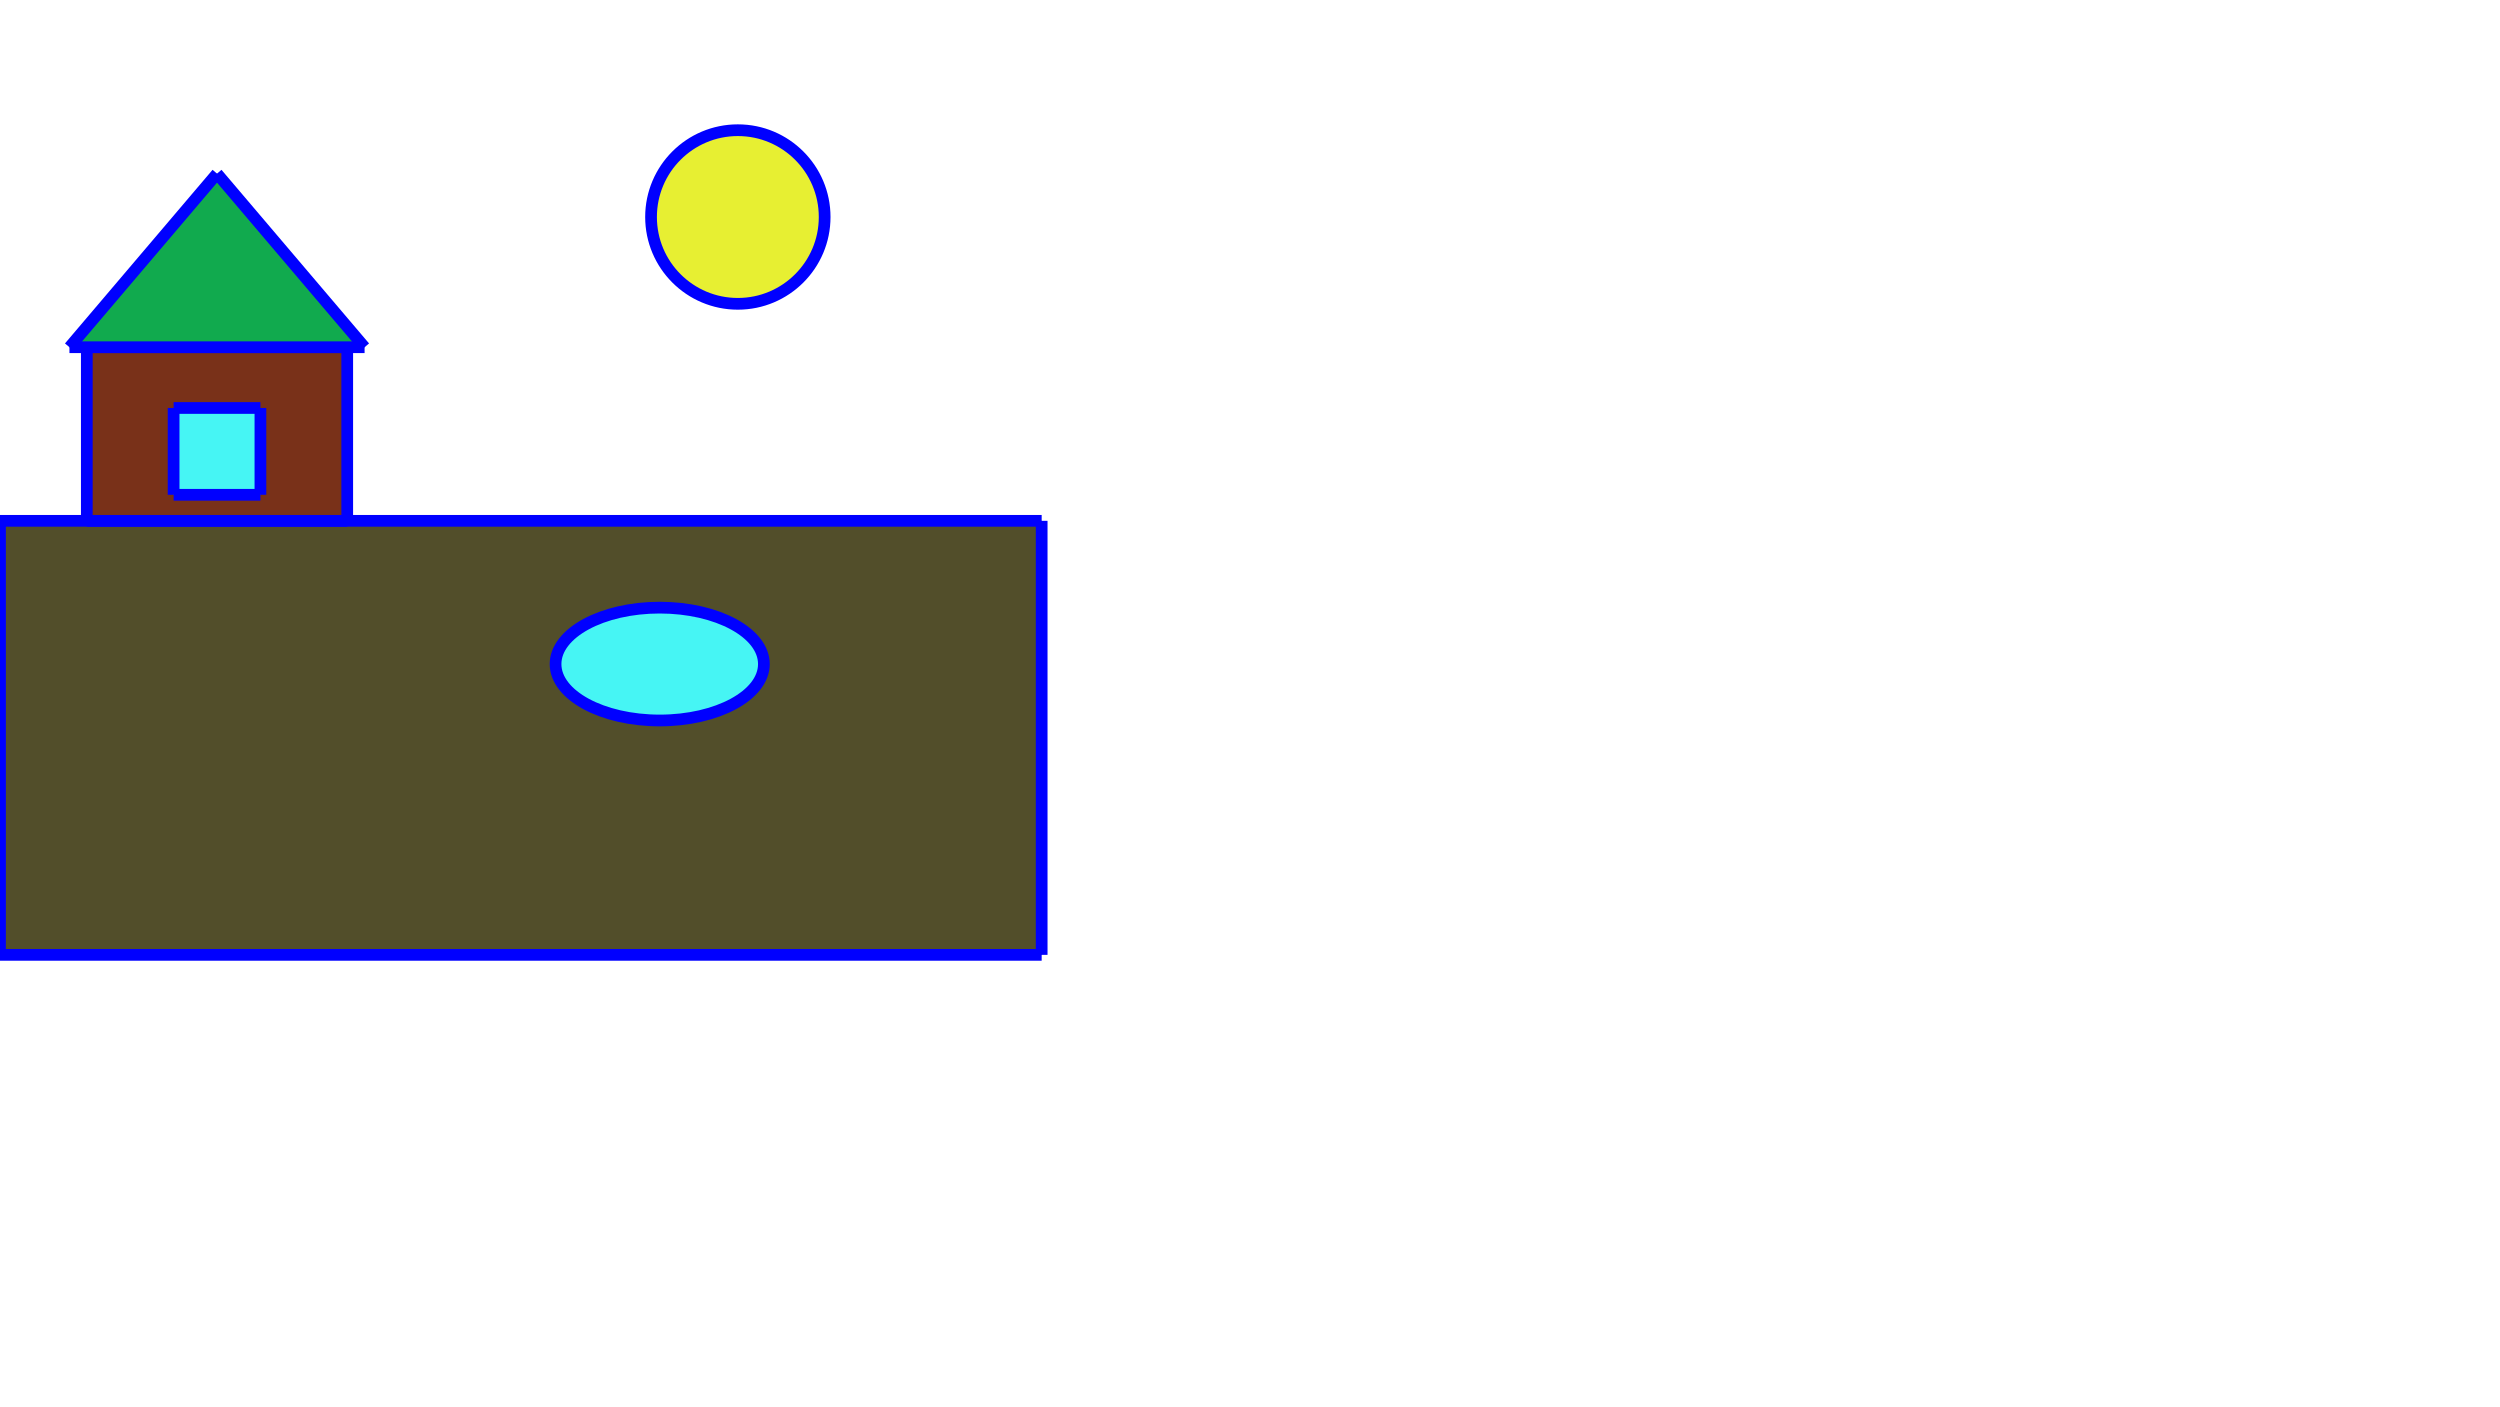
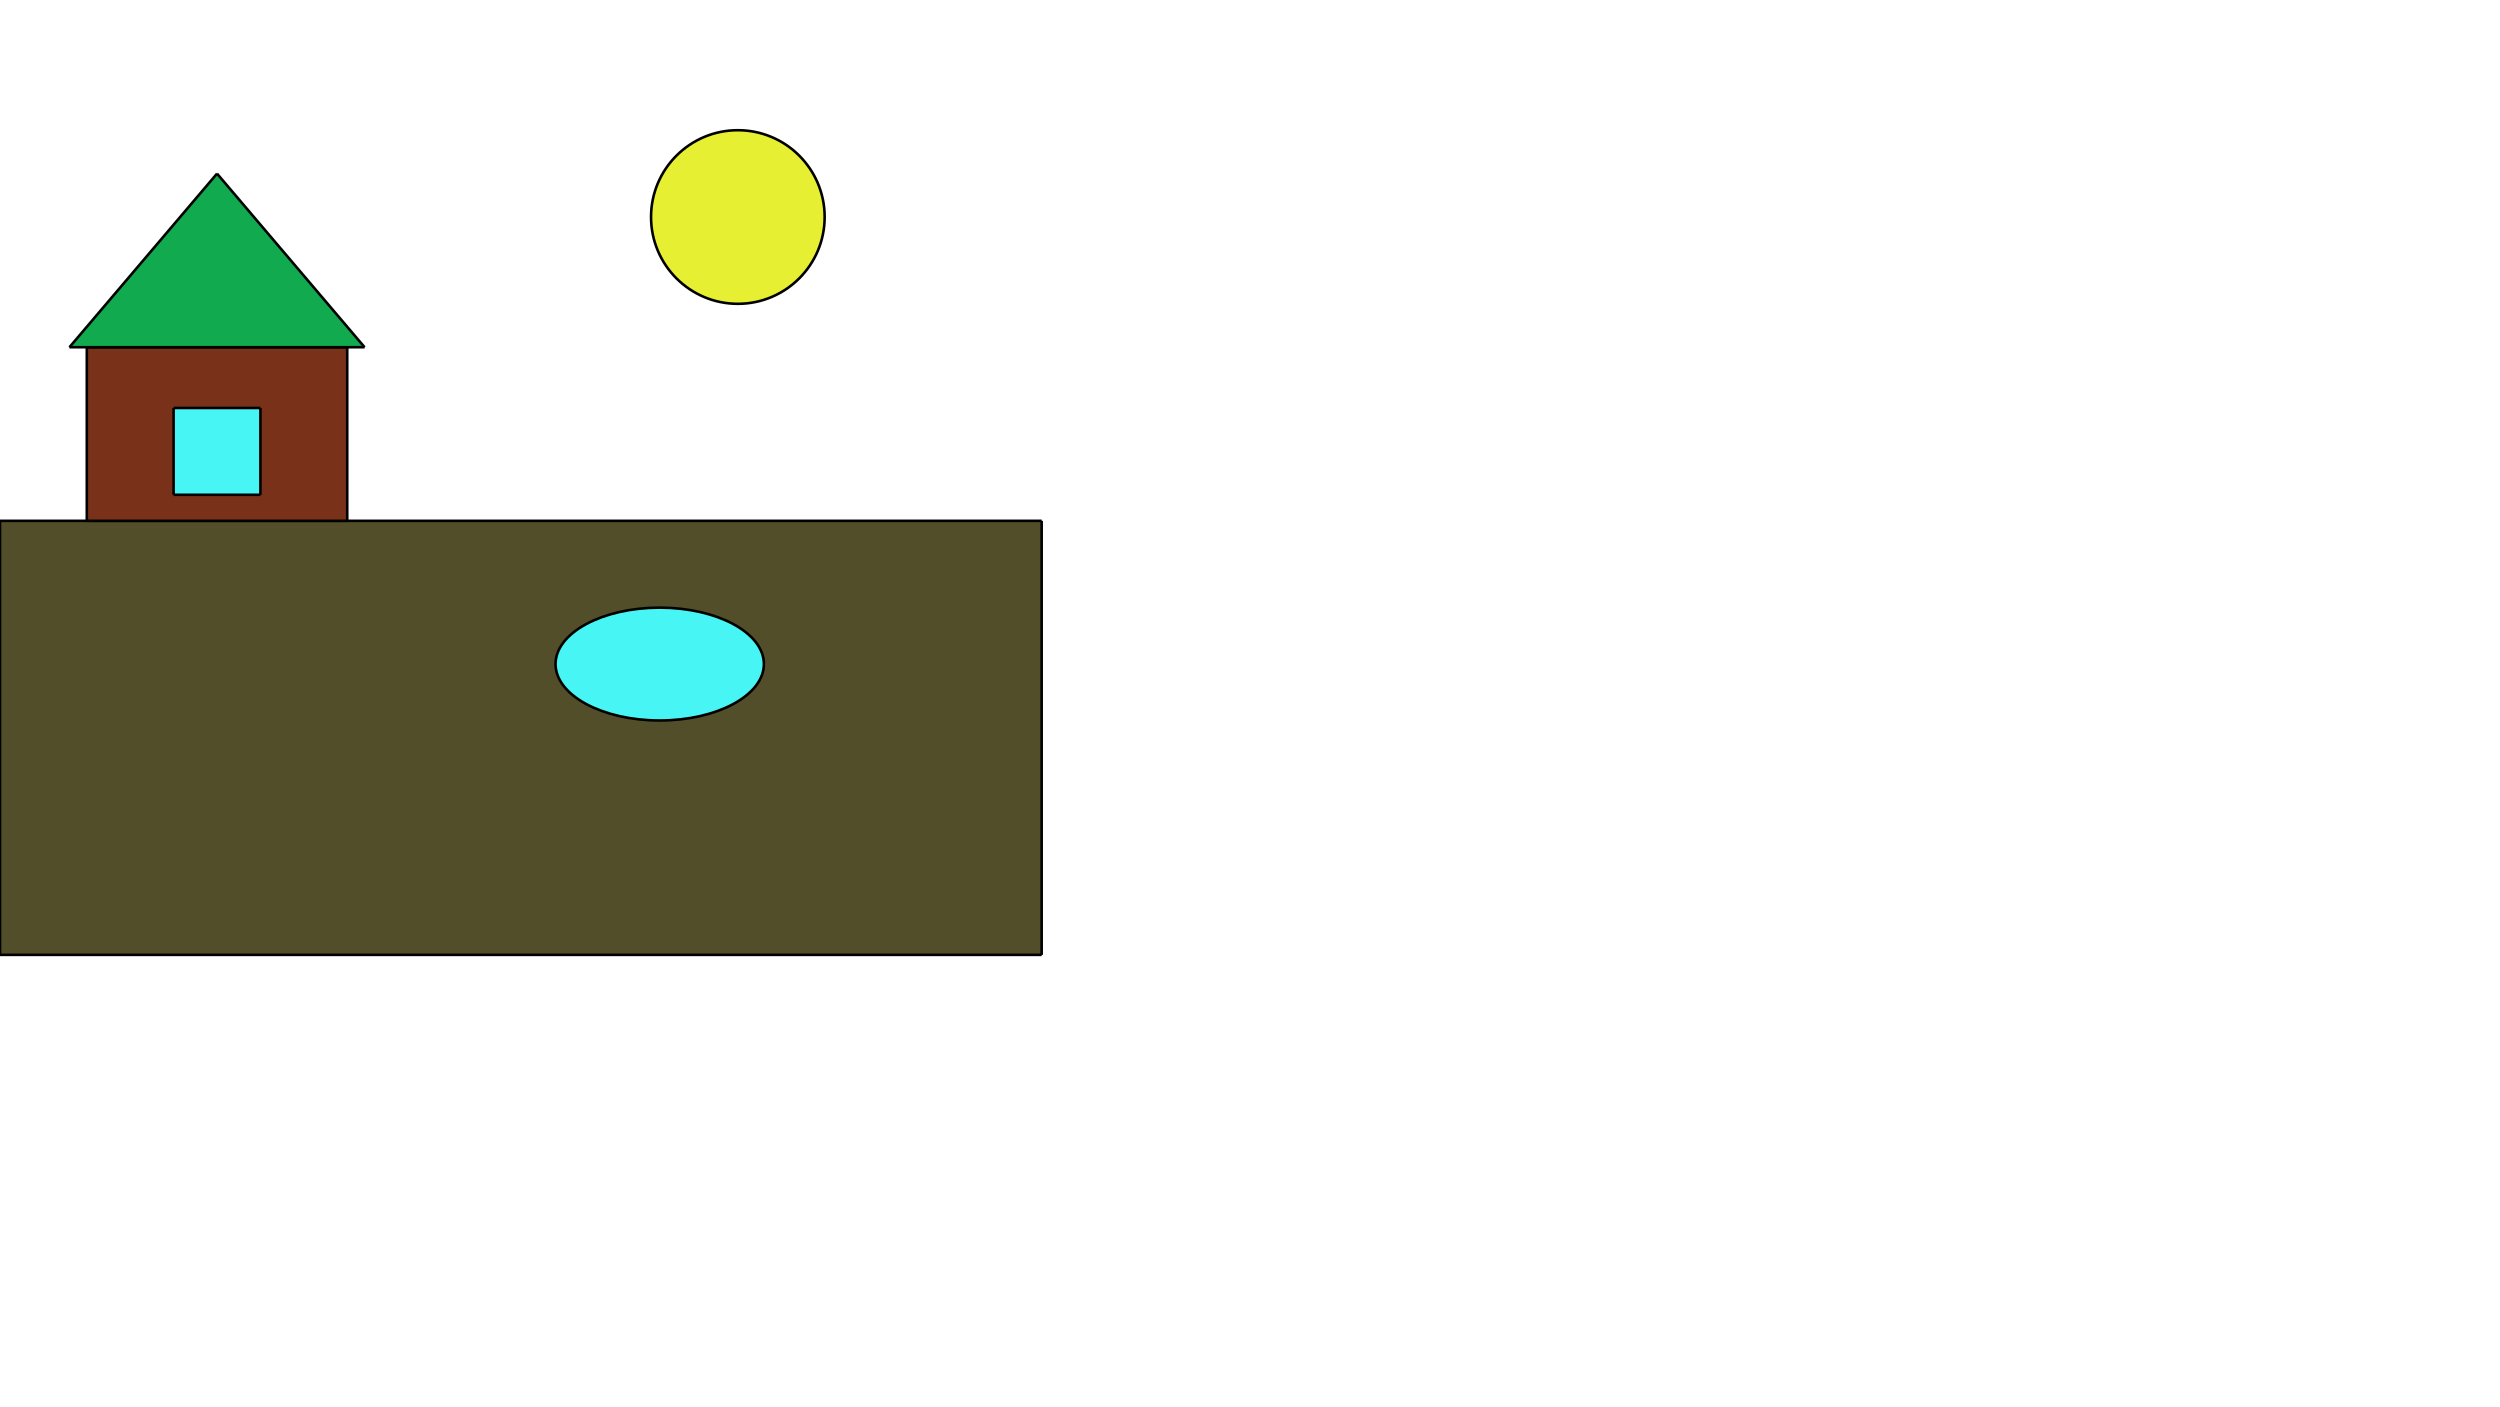
<svg xmlns="http://www.w3.org/2000/svg" width="1920" height="1080" viewPort="0 0 1920 1080">
  <polygon points="0,400 800,400 800,733.333 0,733.333" fill="rgb(82,78,42)" />
-   <line x1="0" y1="400" x2="800" y2="400" stroke="rgb(0,0,255)" stroke-width="9" />
-   <line x1="800" y1="400" x2="800" y2="733.333" stroke="rgb(0,0,255)" stroke-width="9" />
-   <line x1="800" y1="733.333" x2="0" y2="733.333" stroke="rgb(0,0,255)" stroke-width="9" />
-   <line x1="0" y1="733.333" x2="0" y2="400" stroke="rgb(0,0,255)" stroke-width="9" />
+   <line x1="0" y1="400" x2="800" y2="400" stroke="rgb(0,0,0)" stroke-width="2" />
+   <line x1="800" y1="400" x2="800" y2="733.333" stroke="rgb(0,0,0)" stroke-width="2" />
+   <line x1="800" y1="733.333" x2="0" y2="733.333" stroke="rgb(0,0,0)" stroke-width="2" />
+   <line x1="0" y1="733.333" x2="0" y2="400" stroke="rgb(0,0,0)" stroke-width="2" />
  <polygon points="66.667,266.667 266.667,266.667 266.667,400 66.667,400" fill="rgb(121,49,25)" />
-   <line x1="66.667" y1="266.667" x2="266.667" y2="266.667" stroke="rgb(0,0,255)" stroke-width="9" />
-   <line x1="266.667" y1="266.667" x2="266.667" y2="400" stroke="rgb(0,0,255)" stroke-width="9" />
-   <line x1="266.667" y1="400" x2="66.667" y2="400" stroke="rgb(0,0,255)" stroke-width="9" />
-   <line x1="66.667" y1="400" x2="66.667" y2="266.667" stroke="rgb(0,0,255)" stroke-width="9" />
+   <line x1="66.667" y1="266.667" x2="266.667" y2="266.667" stroke="rgb(0,0,0)" stroke-width="2" />
+   <line x1="266.667" y1="266.667" x2="266.667" y2="400" stroke="rgb(0,0,0)" stroke-width="2" />
+   <line x1="266.667" y1="400" x2="66.667" y2="400" stroke="rgb(0,0,0)" stroke-width="2" />
+   <line x1="66.667" y1="400" x2="66.667" y2="266.667" stroke="rgb(0,0,0)" stroke-width="2" />
  <polygon points="133.333,313.333 200,313.333 200,380 133.333,380" fill="rgb(70,245,244)" />
-   <line x1="133.333" y1="313.333" x2="200" y2="313.333" stroke="rgb(0,0,255)" stroke-width="9" />
-   <line x1="200" y1="313.333" x2="200" y2="380" stroke="rgb(0,0,255)" stroke-width="9" />
-   <line x1="200" y1="380" x2="133.333" y2="380" stroke="rgb(0,0,255)" stroke-width="9" />
-   <line x1="133.333" y1="380" x2="133.333" y2="313.333" stroke="rgb(0,0,255)" stroke-width="9" />
+   <line x1="133.333" y1="313.333" x2="200" y2="313.333" stroke="rgb(0,0,0)" stroke-width="2" />
+   <line x1="200" y1="313.333" x2="200" y2="380" stroke="rgb(0,0,0)" stroke-width="2" />
+   <line x1="200" y1="380" x2="133.333" y2="380" stroke="rgb(0,0,0)" stroke-width="2" />
+   <line x1="133.333" y1="380" x2="133.333" y2="313.333" stroke="rgb(0,0,0)" stroke-width="2" />
  <polygon points="53.333,266.667 280,266.667 166.667,133.333" fill="rgb(17,170,78)" />
-   <line x1="53.333" y1="266.667" x2="280" y2="266.667" stroke="rgb(0,0,255)" stroke-width="9" />
-   <line x1="280" y1="266.667" x2="166.667" y2="133.333" stroke="rgb(0,0,255)" stroke-width="9" />
-   <line x1="166.667" y1="133.333" x2="53.333" y2="266.667" stroke="rgb(0,0,255)" stroke-width="9" />
-   <ellipse rx="80" ry="43.333" cx="506.667" cy="510" stroke="rgb(0,0,255)" stroke-width="9" fill="rgb(70,245,244)" />
-   <ellipse rx="66.667" ry="66.667" cx="566.667" cy="166.667" stroke="rgb(0,0,255)" stroke-width="9" fill="rgb(231,239,50)" />
+   <line x1="53.333" y1="266.667" x2="280" y2="266.667" stroke="rgb(0,0,0)" stroke-width="2" />
+   <line x1="280" y1="266.667" x2="166.667" y2="133.333" stroke="rgb(0,0,0)" stroke-width="2" />
+   <line x1="166.667" y1="133.333" x2="53.333" y2="266.667" stroke="rgb(0,0,0)" stroke-width="2" />
+   <ellipse rx="80" ry="43.333" cx="506.667" cy="510" stroke="rgb(0,0,0)" stroke-width="2" fill="rgb(70,245,244)" />
+   <ellipse rx="66.667" ry="66.667" cx="566.667" cy="166.667" stroke="rgb(0,0,0)" stroke-width="2" fill="rgb(231,239,50)" />
</svg>
